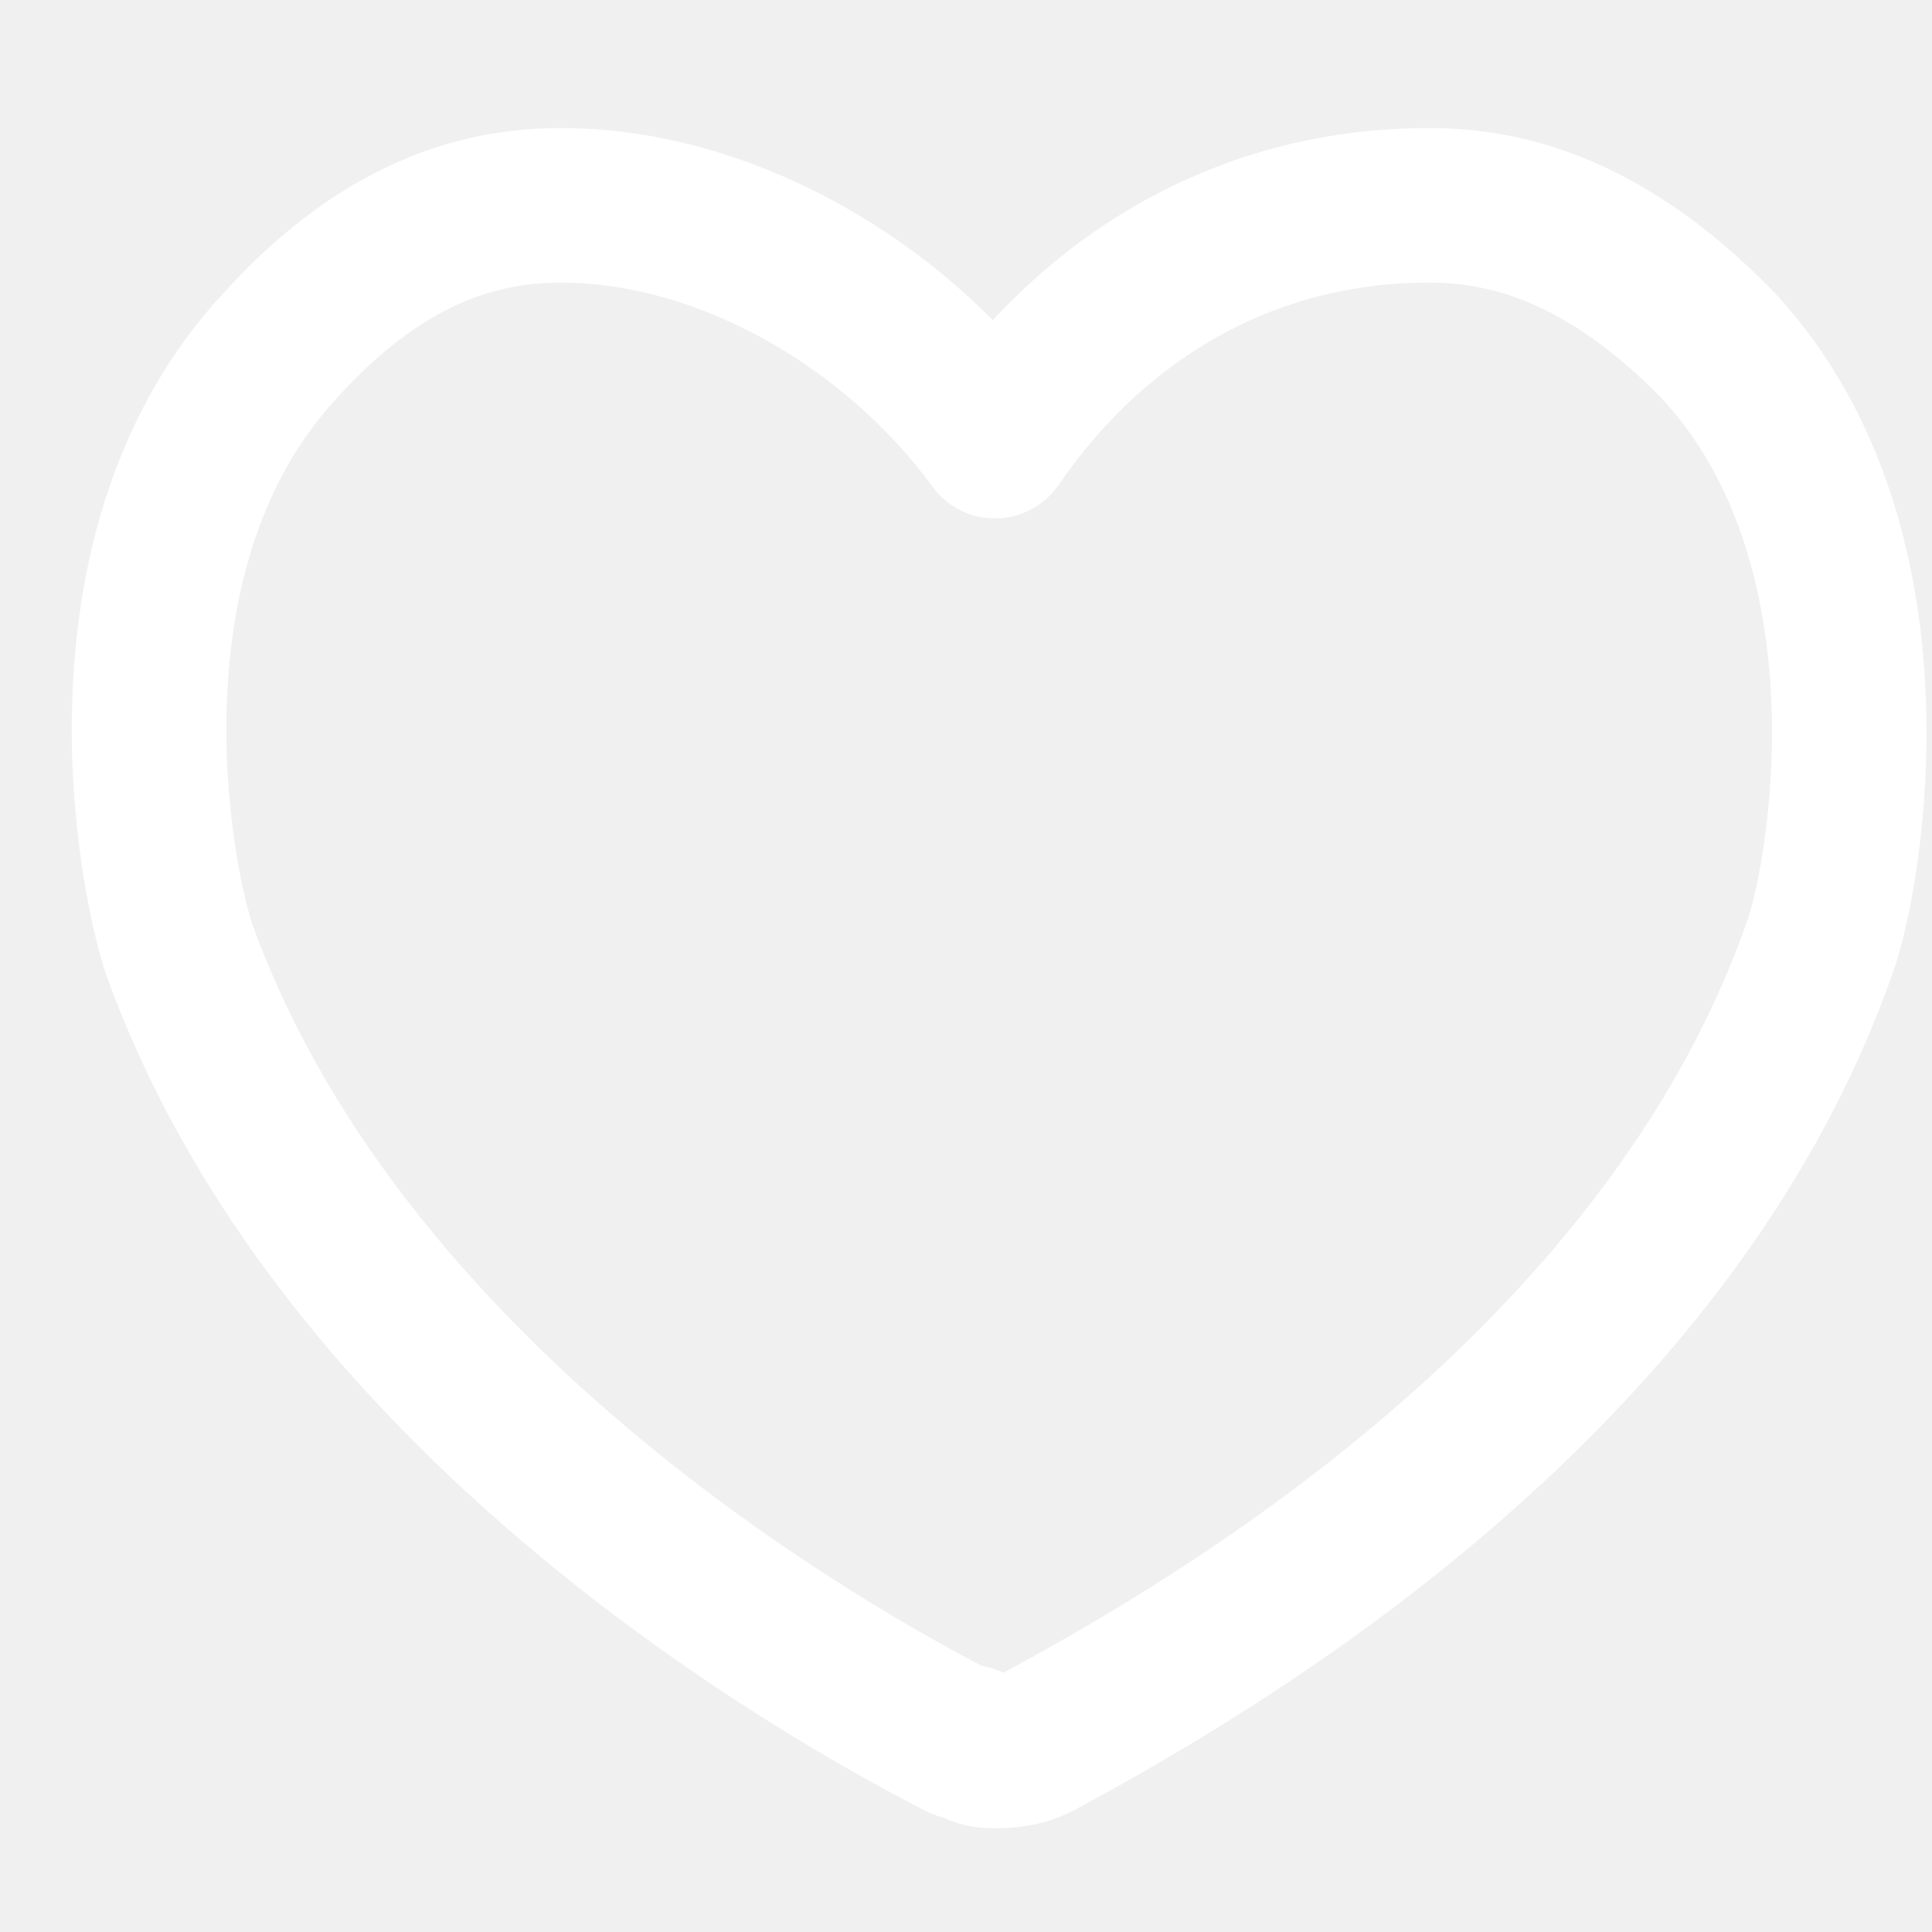
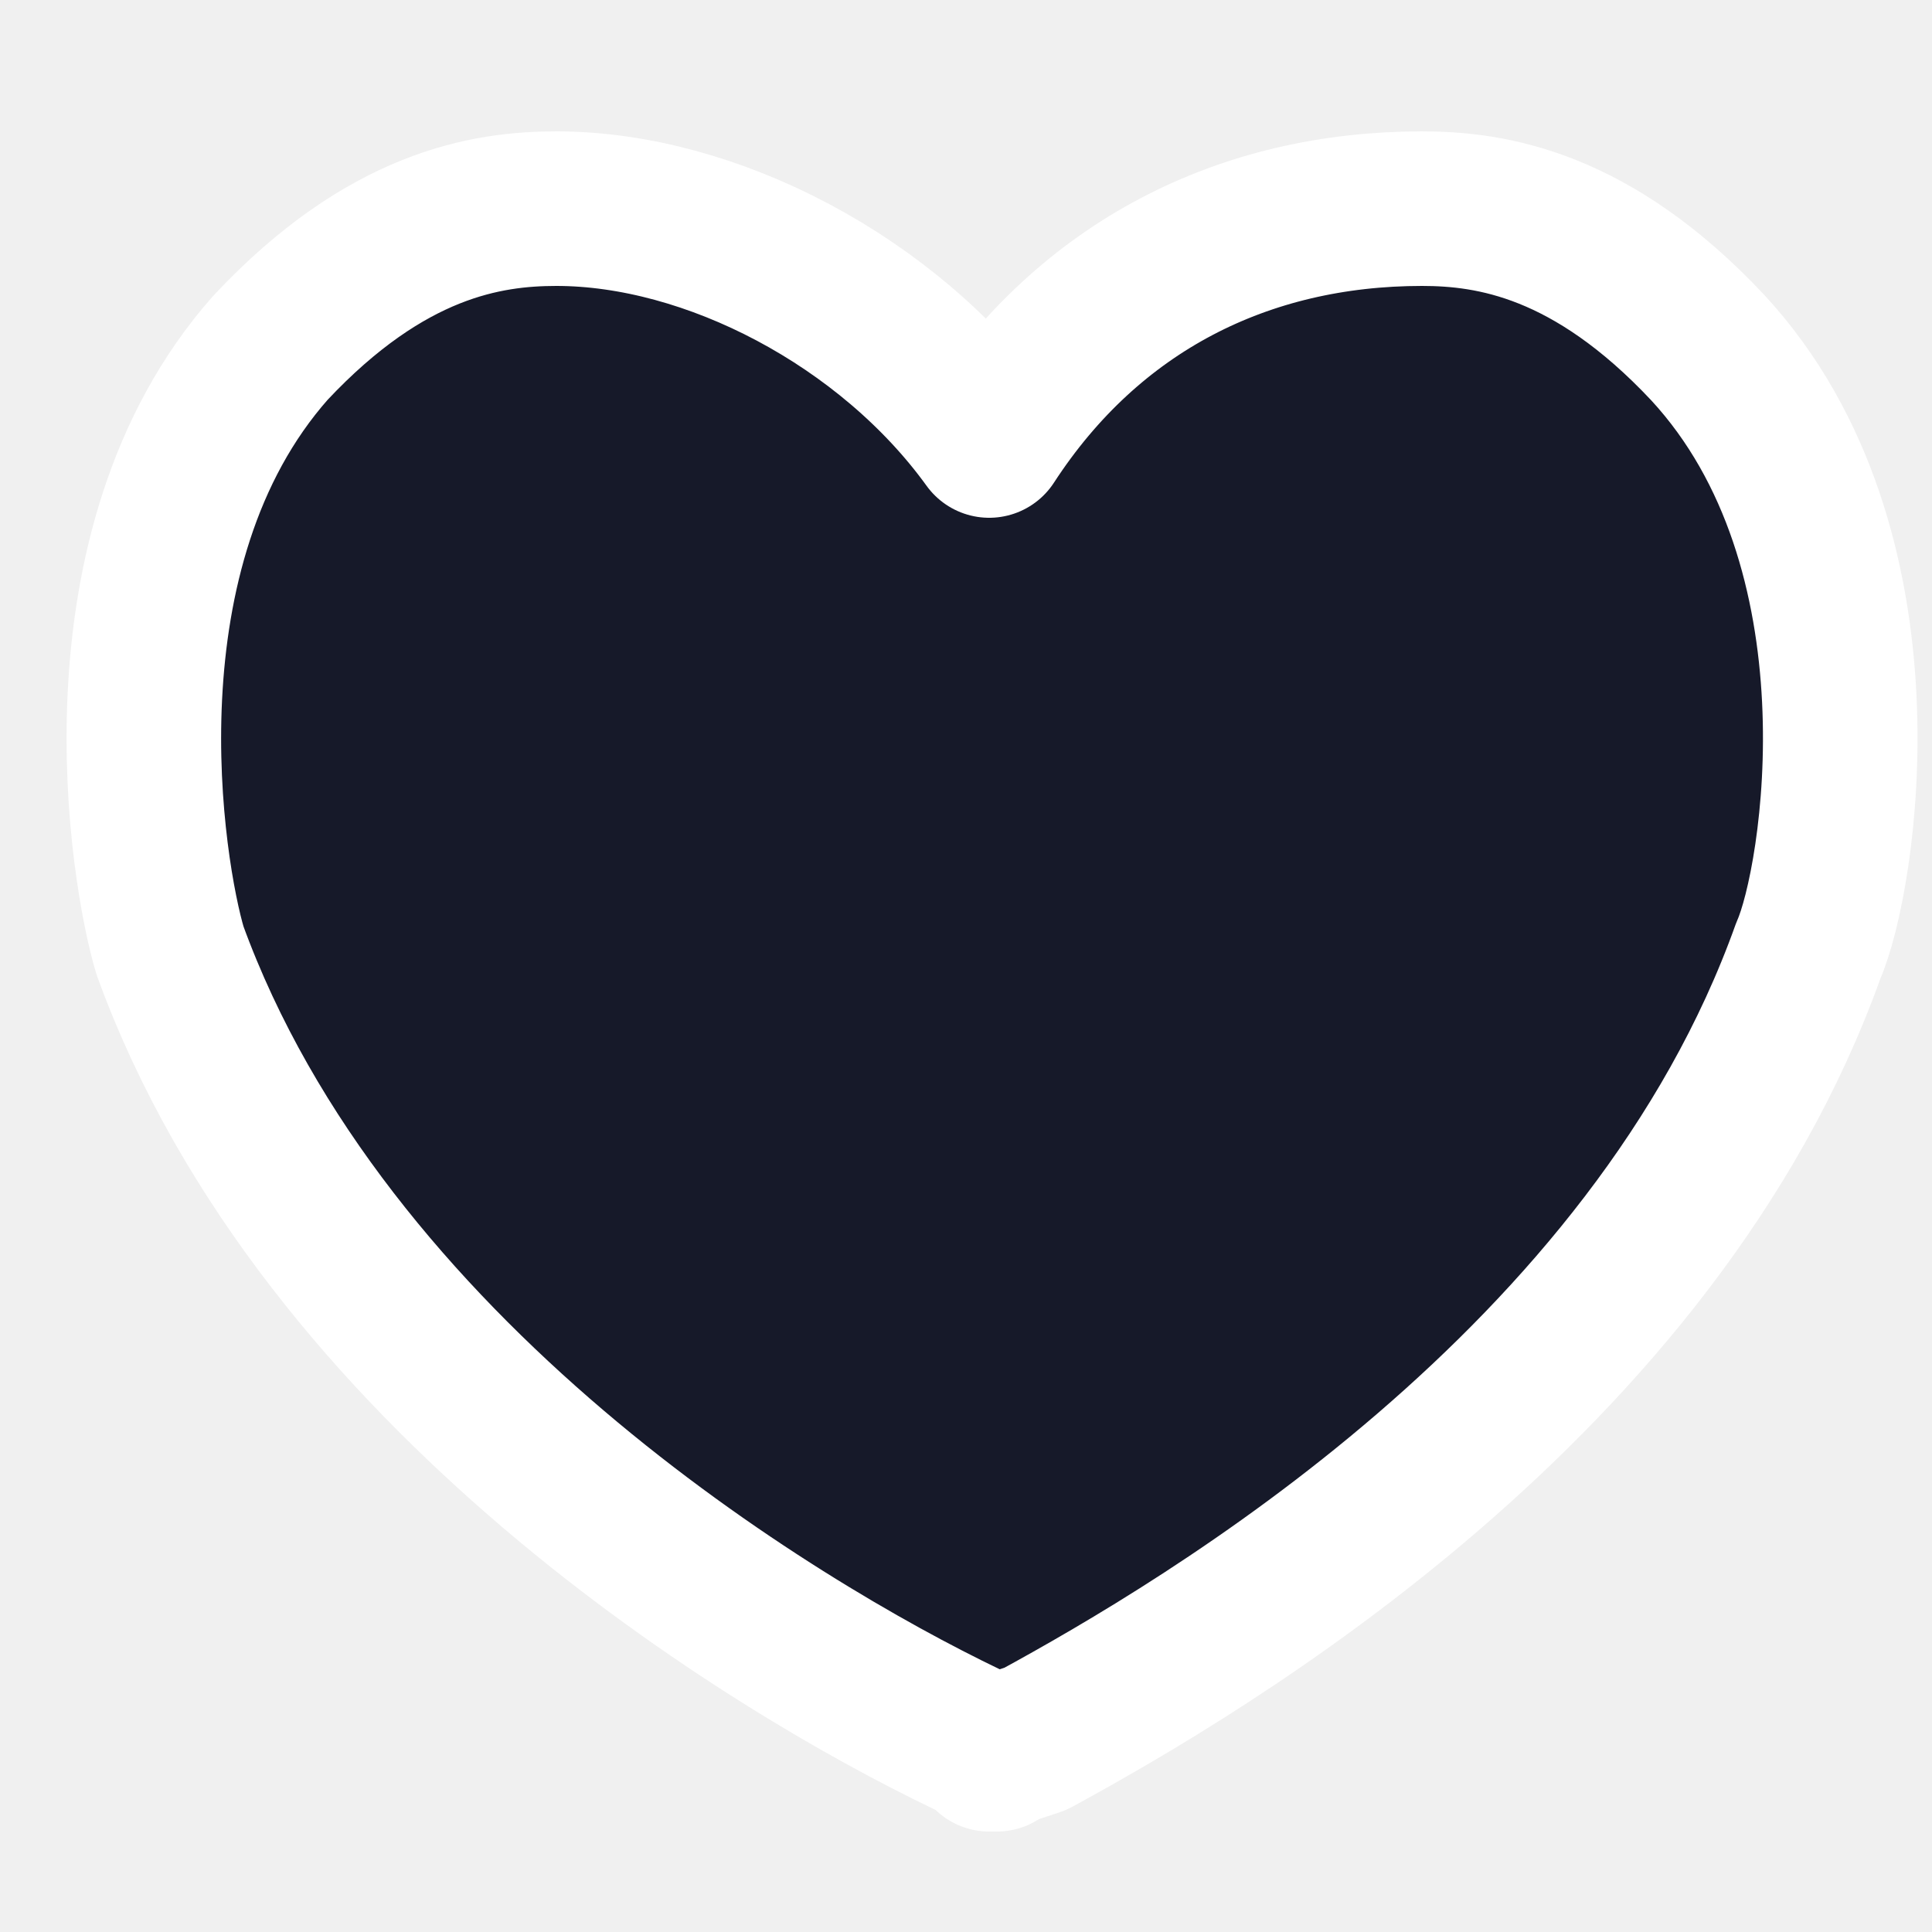
- <svg xmlns="http://www.w3.org/2000/svg" width="25" height="25" viewBox="0 0 25 25" fill="none">
-   <g clip-path="url(#clip0)">
-     <path d="M12.874 22.657C12.764 22.657 12.654 22.657 12.544 22.544H12.434C10.013 21.301 4.292 17.799 2.311 12.262C1.981 11.245 1.211 7.064 3.632 4.465C5.062 2.883 6.382 2.657 7.263 2.657C9.353 2.657 11.554 3.9 12.874 5.708C14.194 3.787 16.175 2.657 18.486 2.657C19.366 2.657 20.686 2.883 22.227 4.465C24.647 7.064 23.877 11.358 23.547 12.262C21.567 17.912 15.735 21.301 13.424 22.544C13.204 22.657 12.984 22.657 12.874 22.657Z" stroke="white" stroke-width="2" stroke-linecap="round" stroke-linejoin="round" />
+ <svg xmlns="http://www.w3.org/2000/svg" width="25" height="25" fill="none">
+   <g fill="#161929">
+     <path d="M12.9 22.7l-.4-.2h0C10 21.3 4.2 17.8 2.2 12.3c-.3-1-1-5.2 1.3-7.8 1.5-1.6 2.8-1.8 3.7-1.8 2 0 4.3 1.2 5.6 3 1.3-2 3.3-3 5.6-3 .9 0 2.2.2 3.7 1.8 2.4 2.6 1.7 6.9 1.3 7.8-2 5.6-7.8 9-10 10.2l-.6.2z" stroke="#fff" stroke-width="2" stroke-linecap="round" stroke-linejoin="round" />
  </g>
-   <defs>
-     <clipPath id="clip0">
-       <rect width="24" height="24" fill="white" transform="translate(0.929199 0.657227)" />
-     </clipPath>
-   </defs>
</svg>
